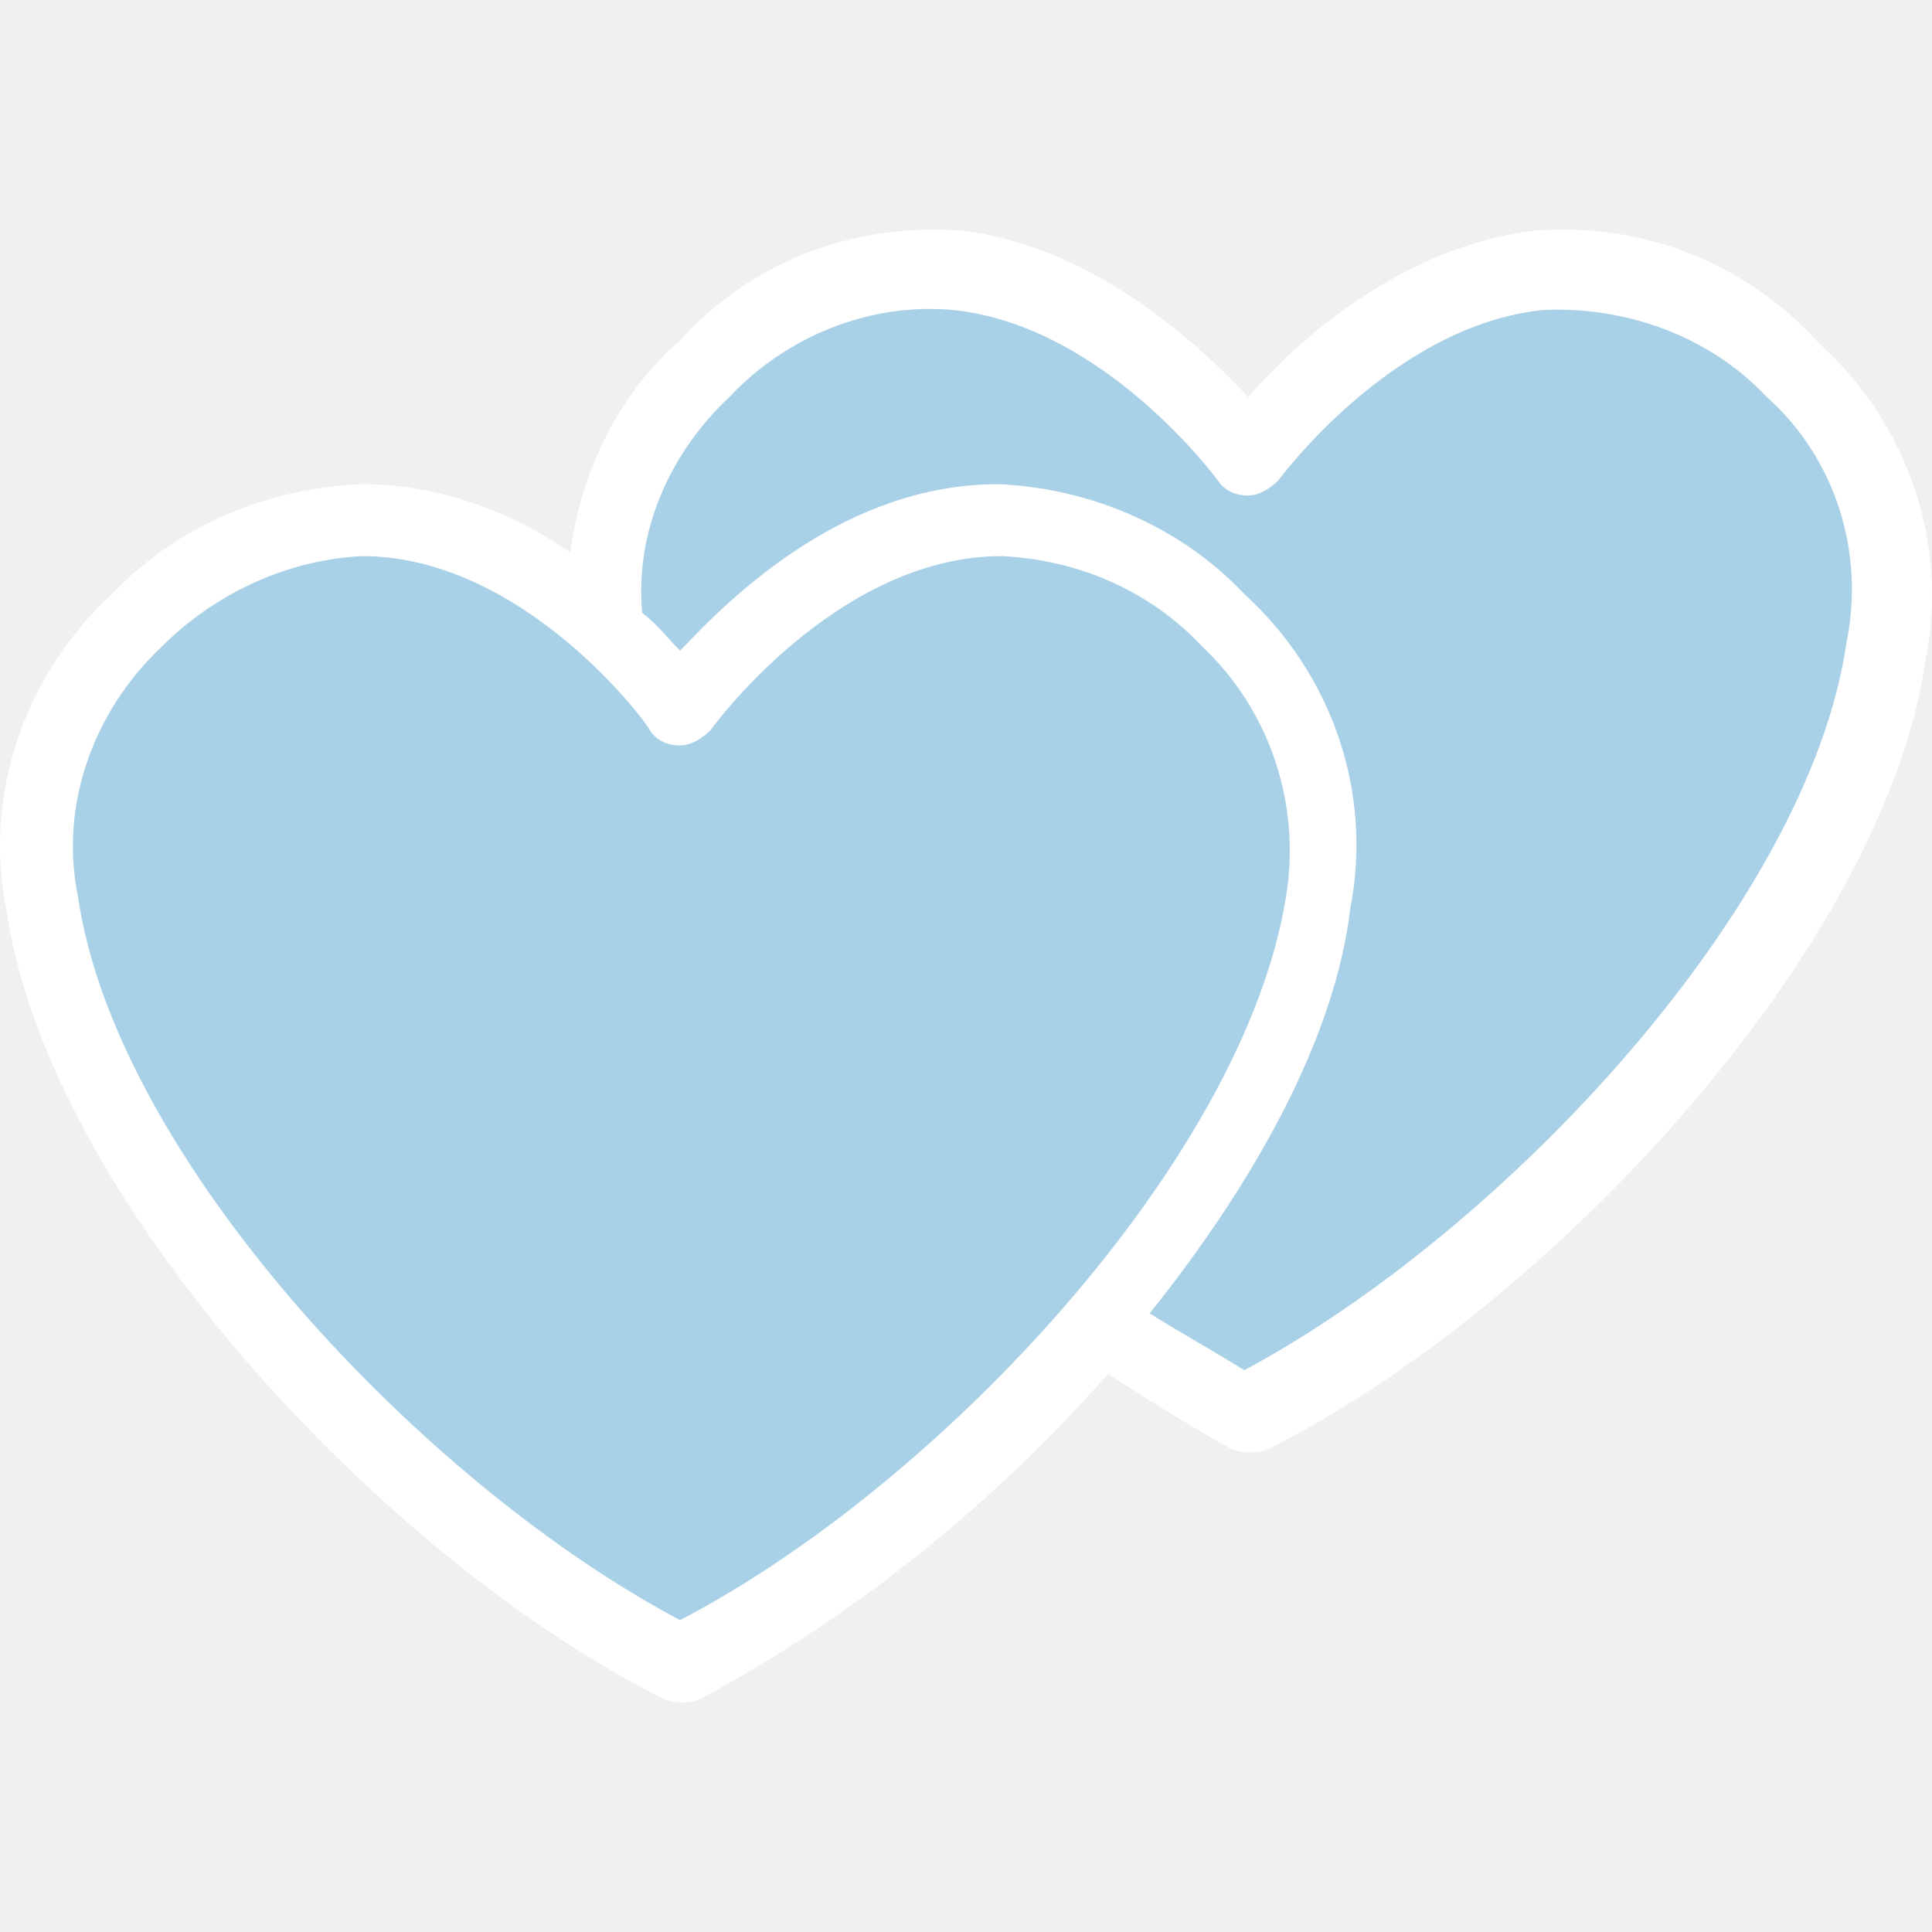
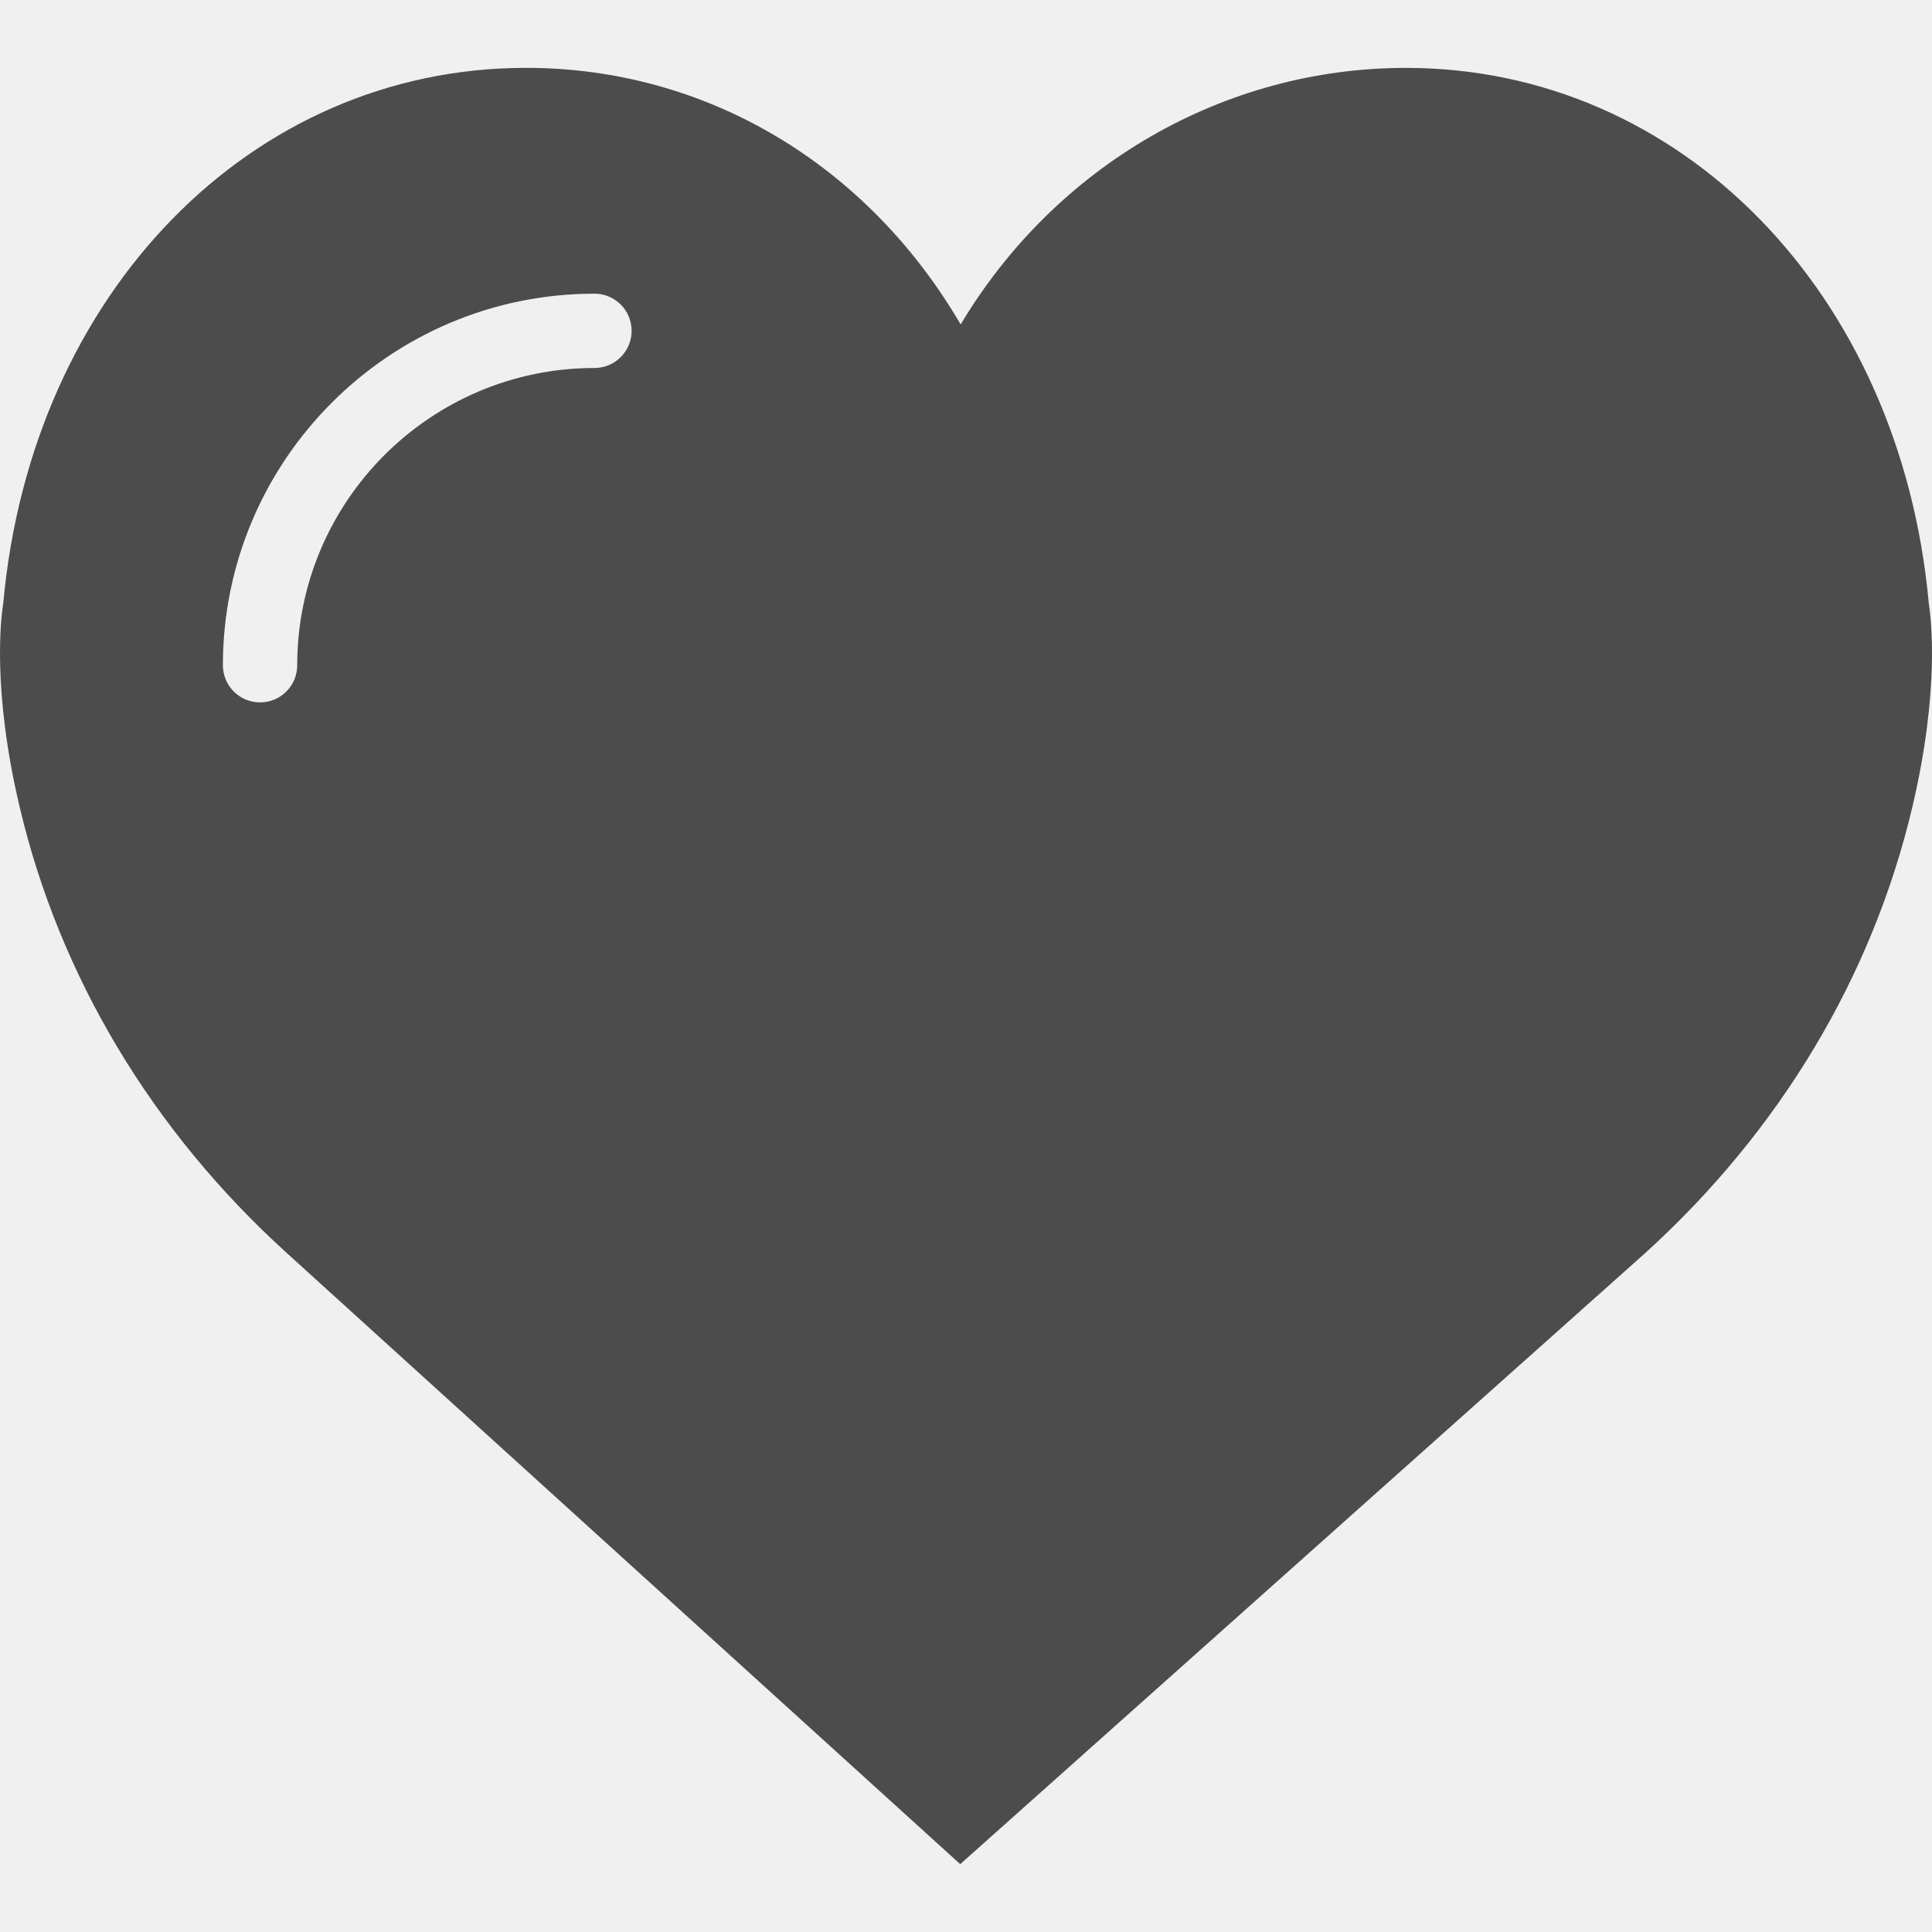
- <svg xmlns="http://www.w3.org/2000/svg" version="1.1" id="Capa_1" x="0px" y="0px" viewBox="0 0 408.187 408.187" style="enable-background:new 0 0 408.187 408.187;" xml:space="preserve">
-   <path style="fill:#A8D0E6;" d="M140.493,349.494c-56.8-30.4-123.2-101.6-131.2-159.2c-4-22.4,3.2-44.8,20-60  c12.8-12.8,29.6-20.8,47.2-20.8c38.4,0,66.4,38.4,67.2,40c0,0,28.8-40,67.2-40c17.6,0.8,35.2,8,47.2,20.8c16.8,15.2,24,37.6,20,60  c-8,57.6-74.4,128.8-131.2,159.2l-4,2.4L140.493,349.494z" />
-   <path style="fill:#A8D0E6;" d="M259.693,296.694c-7.2-4-13.6-8-20-12.8l-7.2-4.8l5.6-6.4c23.2-28.8,37.6-57.6,40.8-81.6  c4-22.4-3.2-44.8-20-60c-12.8-12.8-29.6-20.8-47.2-20.8c-28,0-50.4,20-61.6,32.8l-5.6,6.4l-6.4-6.4c-2.4-2.4-4.8-4.8-8-8l-2.4-3.2  v-3.2c-1.6-19.2,6.4-38.4,20.8-51.2c12.8-12.8,29.6-20.8,48-20.8c1.6,0,4,0,5.6,0c36,3.2,61.6,39.2,61.6,40s26.4-36,61.6-39.2  c1.6,0,4,0,5.6,0c18.4,0.8,35.2,8,48,20.8c16.8,15.2,24,37.6,20,60c-8,57.6-74.4,128.8-131.2,159.2l-4,2.4L259.693,296.694z" />
-   <path style="fill:#FFFFFF;" d="M324.493,48.694c-28,3.2-50.4,23.2-60.8,35.2c-10.4-11.2-32.8-32-60.8-35.2  c-22.4-1.6-44,6.4-59.2,23.2c-12.8,11.2-20.8,27.2-23.2,44.8c-12.8-8.8-28-14.4-44-14.4c-20,0.8-39.2,8.8-52.8,23.2  c-18.4,16.8-27.2,42.4-22.4,66.4c8.8,61.6,80,137.6,139.2,167.2c2.4,0.8,4.8,0.8,7.2,0c32.8-17.6,61.6-40.8,86.4-68.8  c8.8,5.6,17.6,11.2,26.4,16c2.4,0.8,4.8,0.8,7.2,0c59.2-29.6,130.4-105.6,139.2-167.2c4.8-24.8-4-49.6-22.4-66.4  C368.493,55.094,346.893,47.094,324.493,48.694z M143.693,342.294c-54.4-28.8-119.2-97.6-127.2-152.8c-4-19.2,3.2-39.2,17.6-52.8  c11.2-11.2,26.4-18.4,42.4-19.2c34.4,0,60.8,36,60.8,36.8c1.6,2.4,4,3.2,6.4,3.2l0,0c2.4,0,4.8-1.6,6.4-3.2c0,0,26.4-36.8,61.6-36.8  c16,0.8,31.2,7.2,42.4,19.2c14.4,13.6,20.8,33.6,17.6,52.8C262.893,244.694,198.893,313.494,143.693,342.294z M390.093,135.894  c-8,55.2-72,124-127.2,153.6c-6.4-4-13.6-8-20-12c22.4-28,39.2-58.4,42.4-85.6c4.8-24.8-4-49.6-22.4-66.4  c-13.6-14.4-32.8-22.4-52-23.2c-32,0-56,23.2-67.2,35.2c-2.4-2.4-4.8-5.6-8-8c-1.6-16.8,5.6-33.6,18.4-45.6  c12-12.8,29.6-20,47.2-18.4c32,3.2,56,36,56,36c1.6,2.4,4,3.2,6.4,3.2l0,0c2.4,0,4.8-1.6,6.4-3.2c0,0,24-32.8,56-36  c17.6-0.8,35.2,5.6,47.2,18.4C387.693,96.694,394.093,116.694,390.093,135.894z" />
+ <svg xmlns="http://www.w3.org/2000/svg" version="1.1" id="Capa_1" x="0px" y="0px" viewBox="0 0 51.997 51.997" style="enable-background:new 0 0 51.997 51.997;" xml:space="preserve">
+   <path fill="#4c4c4c" d="M51.911,16.242C51.152,7.888,45.239,1.827,37.839,1.827c-4.93,0-9.444,2.653-11.984,6.905  c-2.517-4.307-6.846-6.906-11.697-6.906c-7.399,0-13.313,6.061-14.071,14.415c-0.06,0.369-0.306,2.311,0.442,5.478  c1.078,4.568,3.568,8.723,7.199,12.013l18.115,16.439l18.426-16.438c3.631-3.291,6.121-7.445,7.199-12.014  C52.216,18.553,51.97,16.611,51.911,16.242z M15.999,9.904c-4.411,0-8,3.589-8,8c0,0.553-0.447,1-1,1s-1-0.447-1-1  c0-5.514,4.486-10,10-10c0.553,0,1,0.447,1,1S16.551,9.904,15.999,9.904z" />
  <g>
</g>
  <g>
</g>
  <g>
</g>
  <g>
</g>
  <g>
</g>
  <g>
</g>
  <g>
</g>
  <g>
</g>
  <g>
</g>
  <g>
</g>
  <g>
</g>
  <g>
</g>
  <g>
</g>
  <g>
</g>
  <g>
</g>
</svg>
